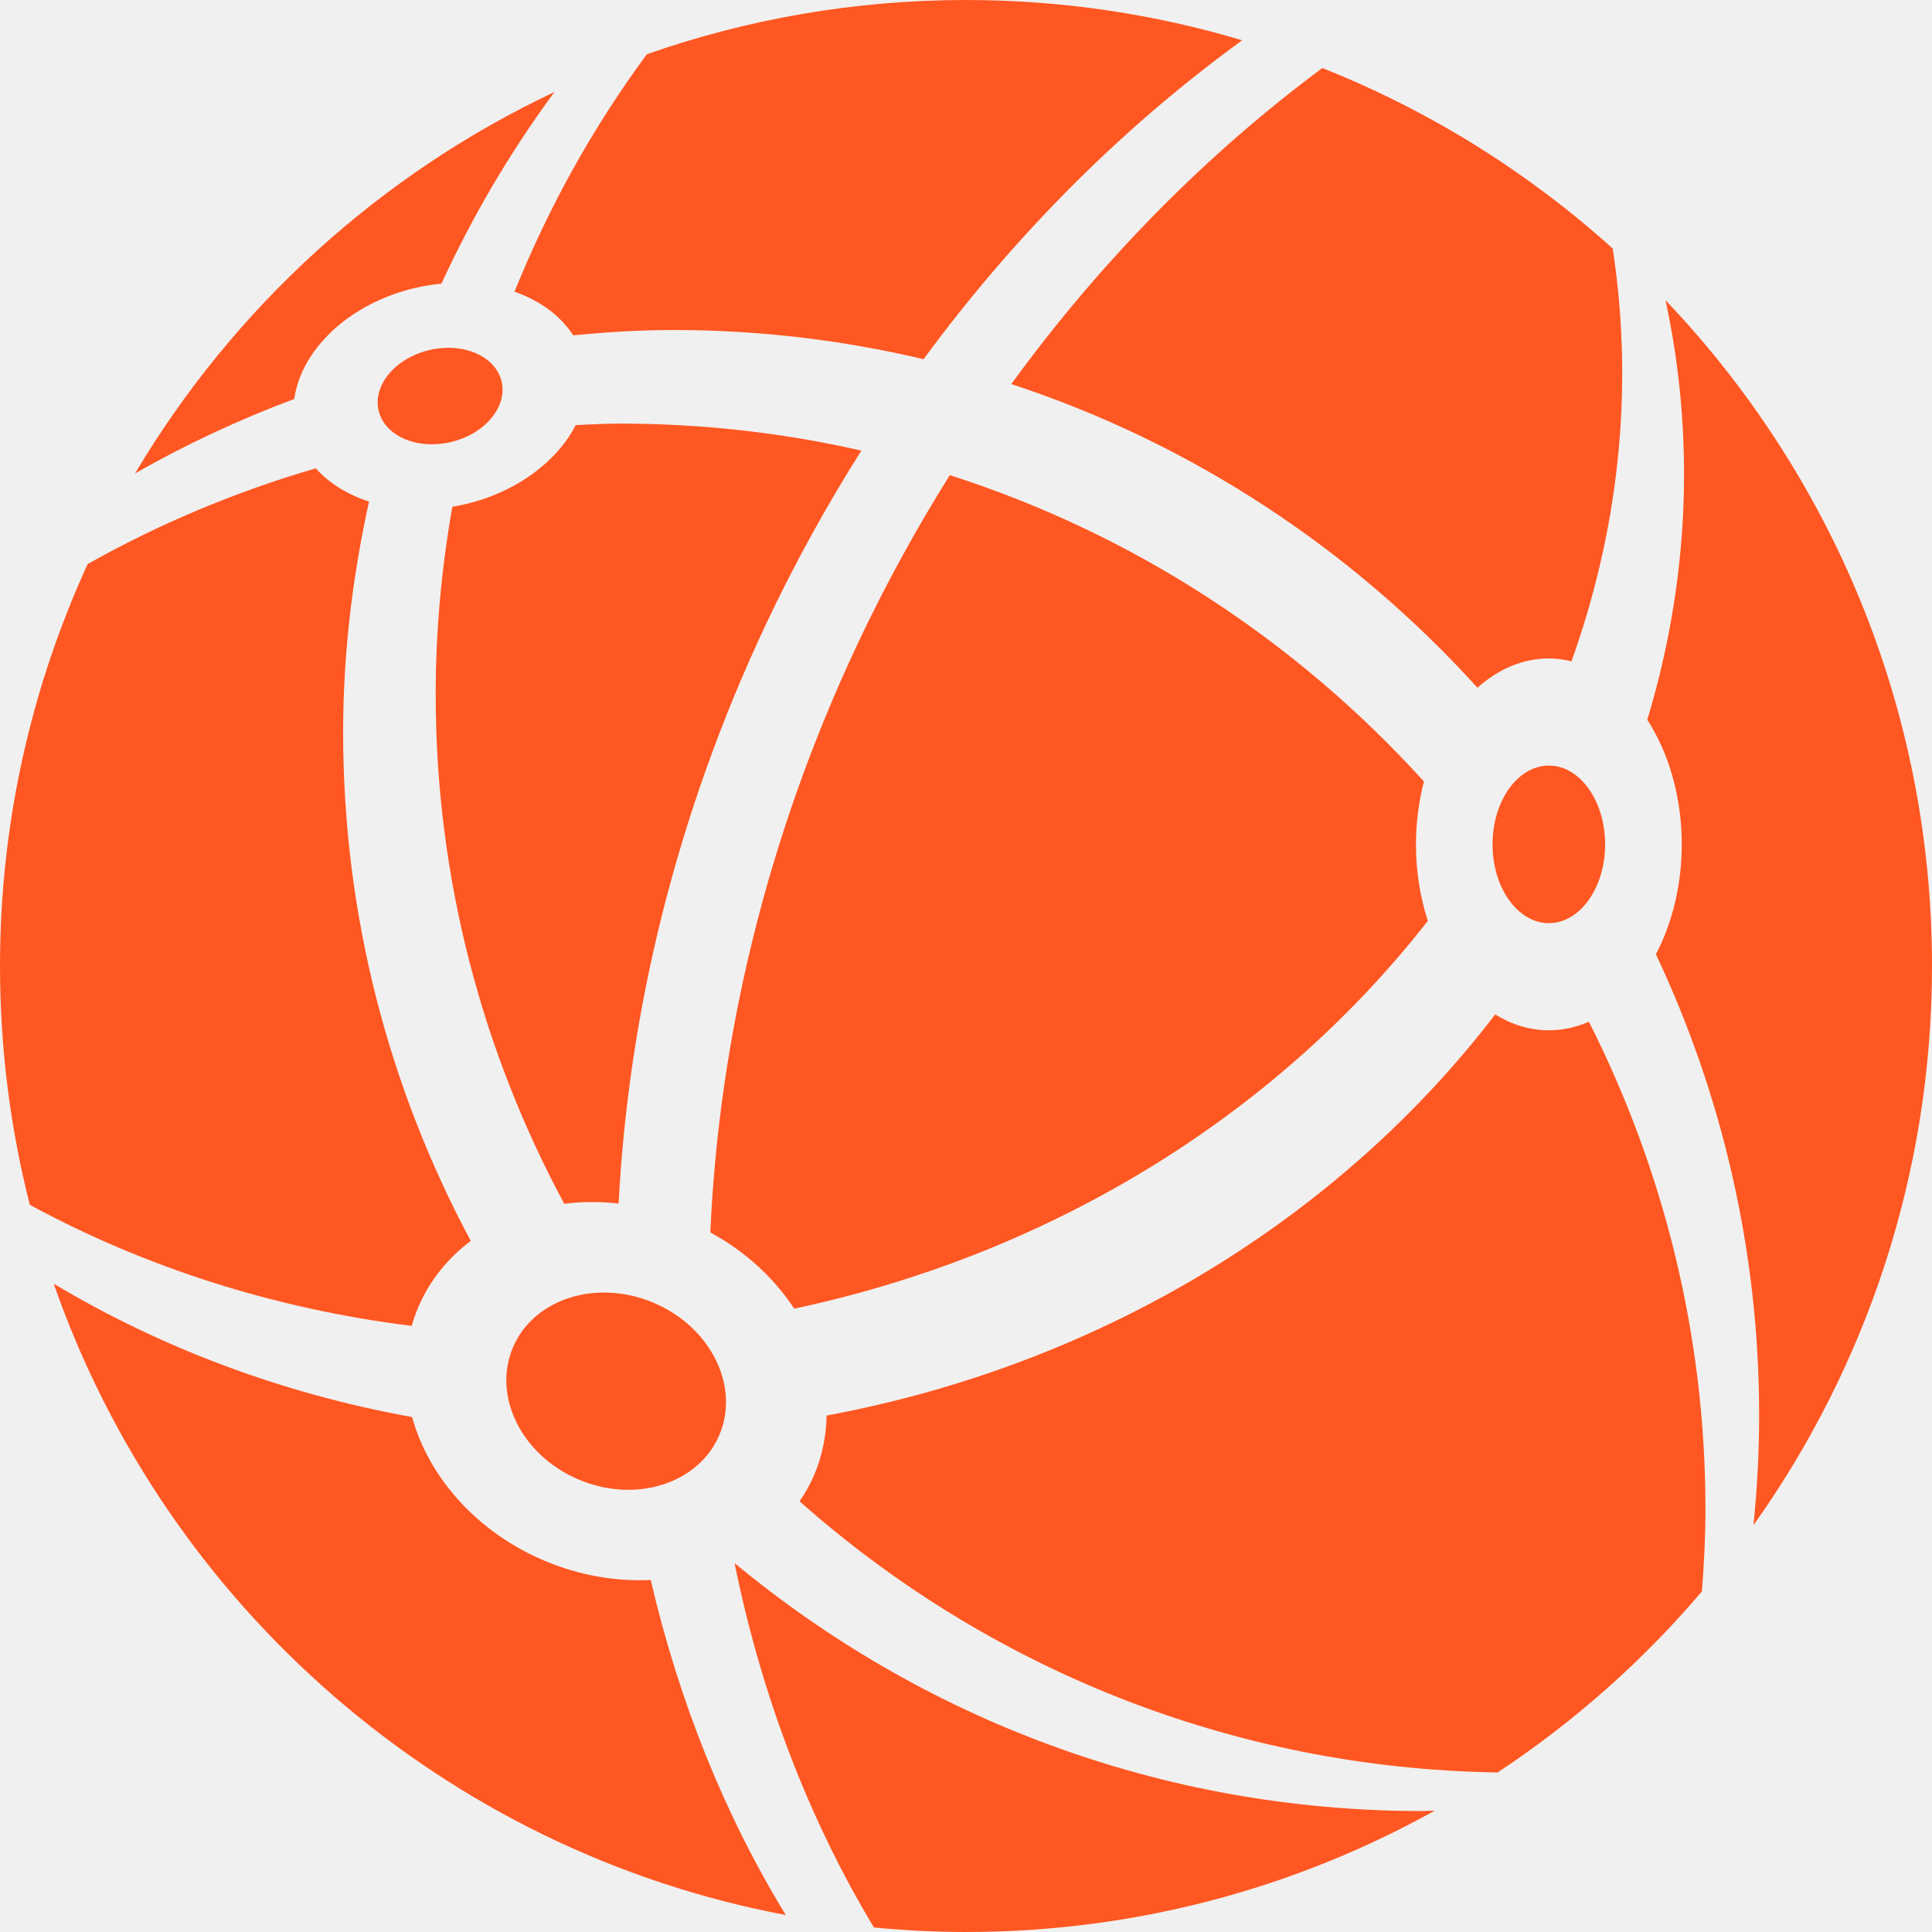
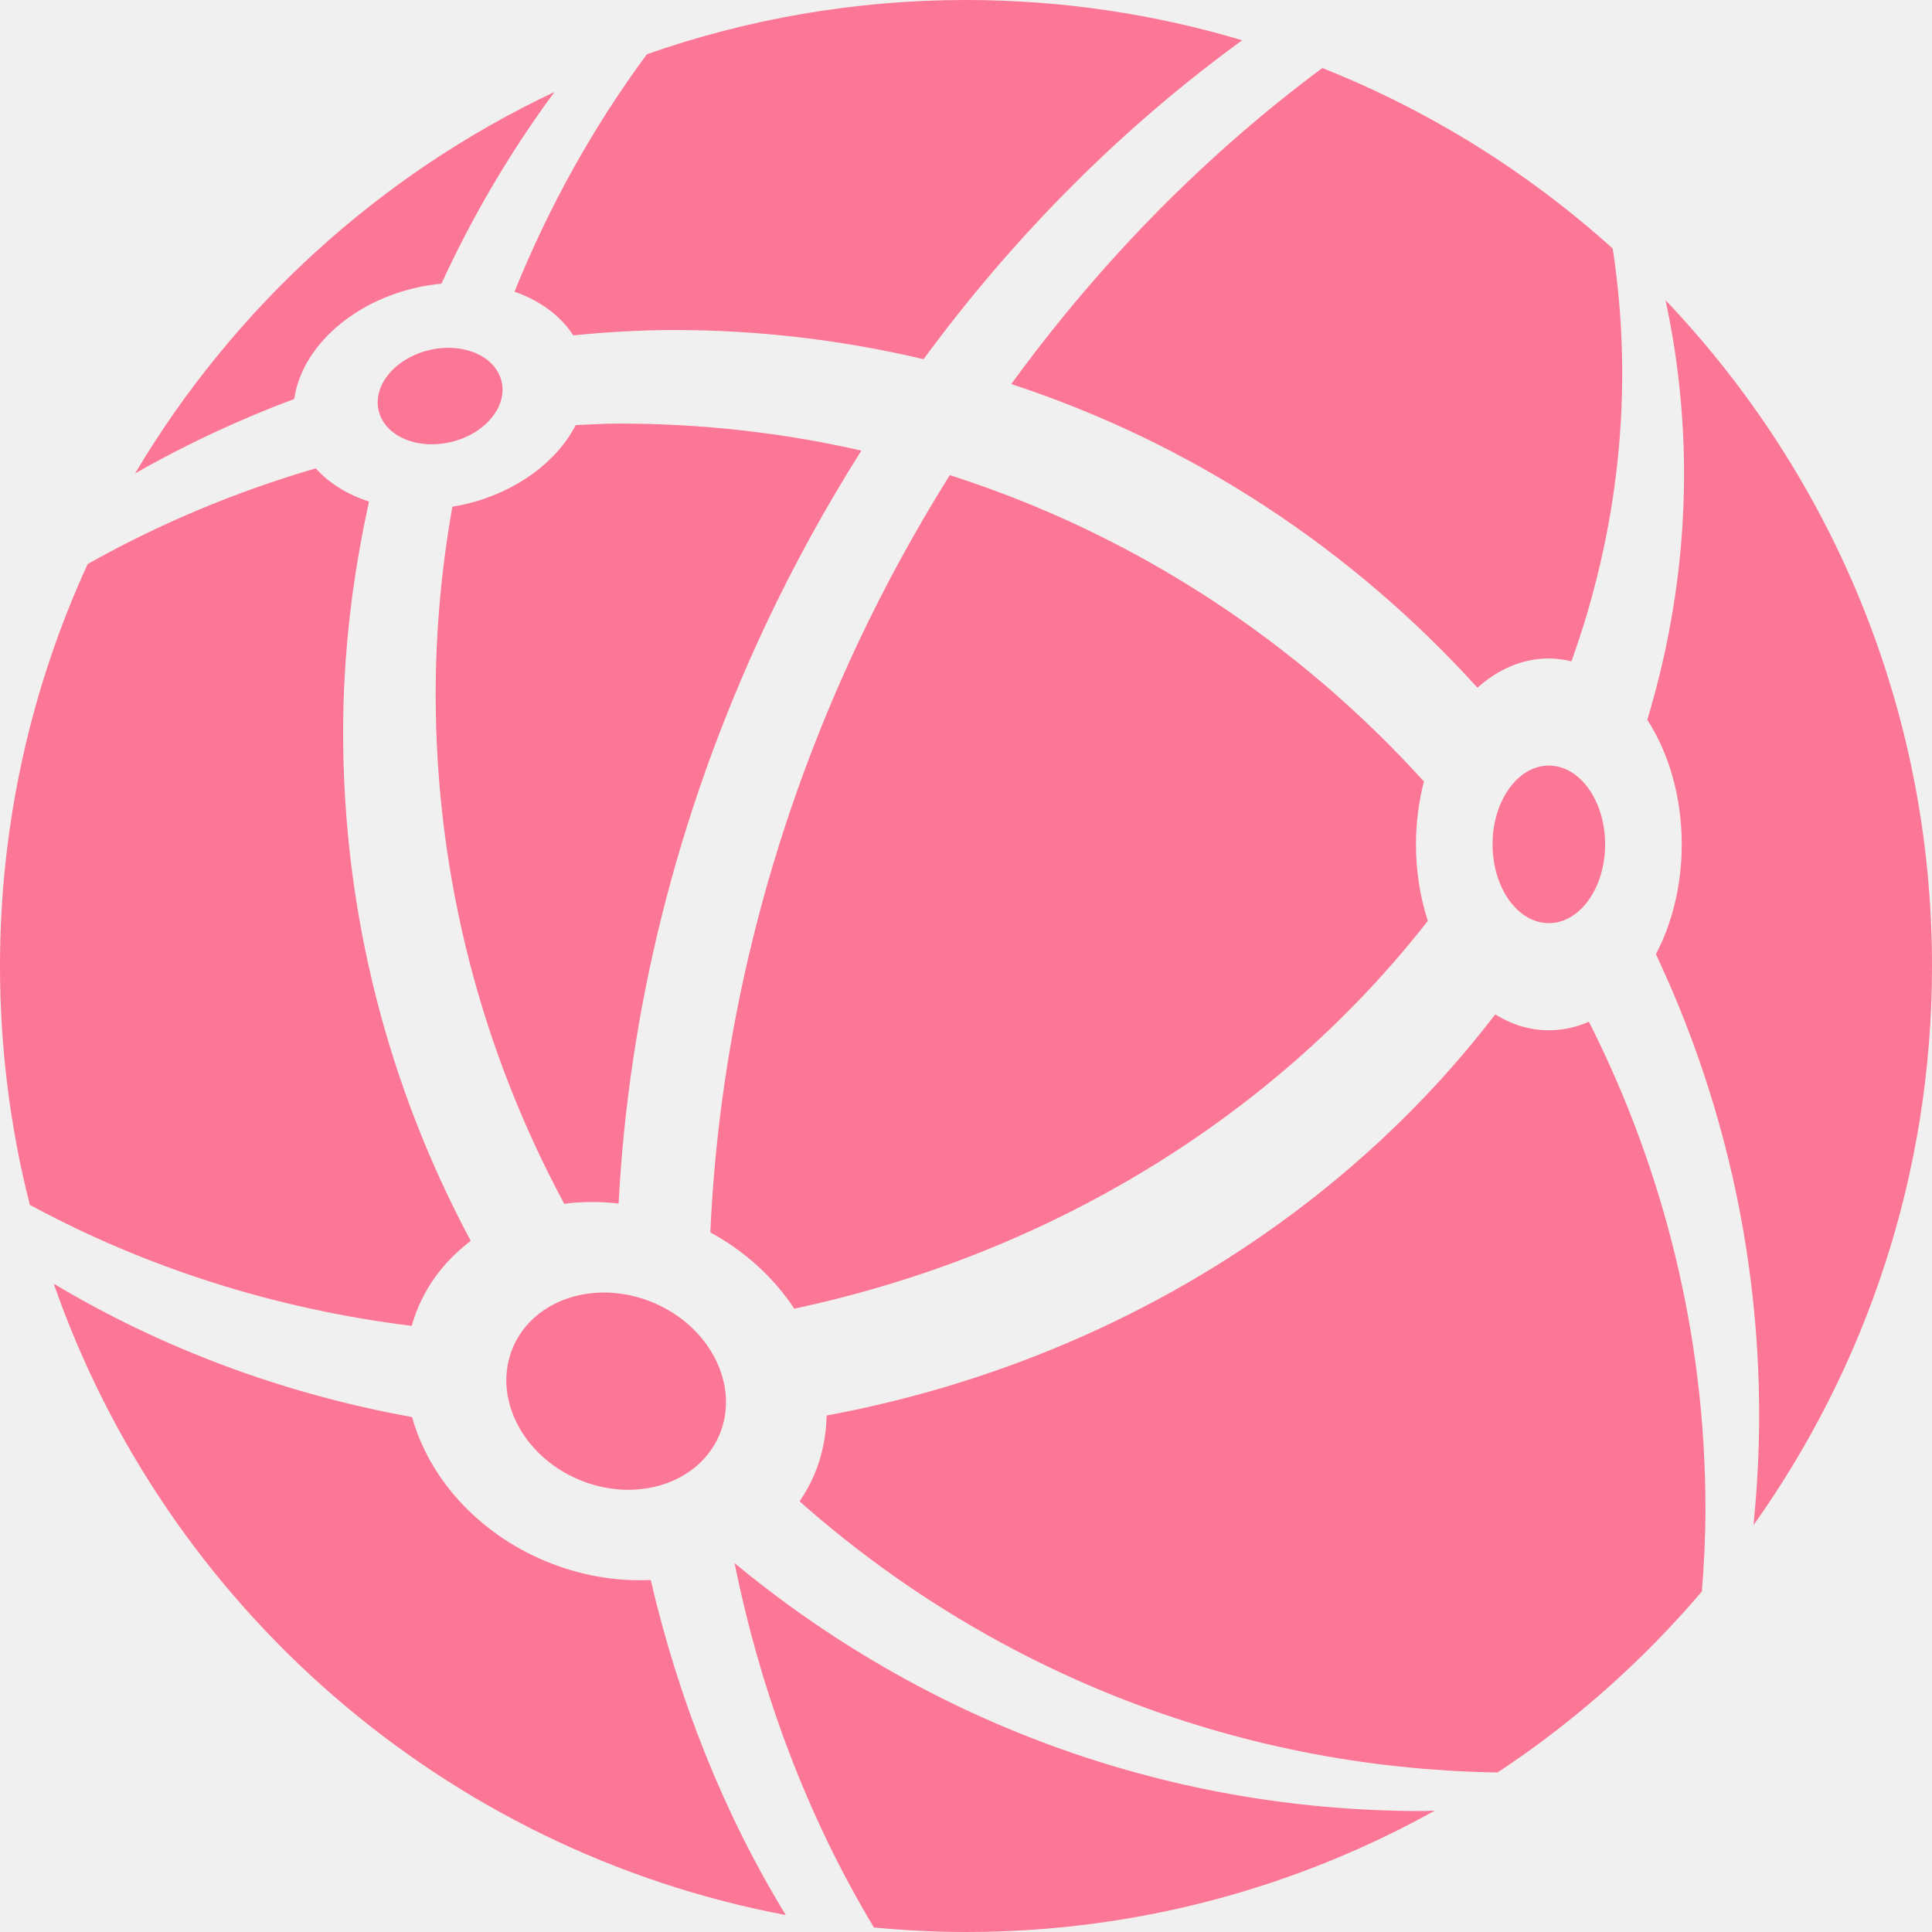
<svg xmlns="http://www.w3.org/2000/svg" width="140" height="140" viewBox="0 0 140 140" fill="none">
  <g clip-path="url(#clip0_109_2)">
-     <path d="M73.281 27.831C86.41 32.136 97.992 39.823 107.062 49.836C108.556 48.498 110.328 47.714 112.235 47.714C112.795 47.714 113.342 47.795 113.874 47.923C117.232 38.552 118.425 28.456 116.891 18.191C116.883 18.128 116.865 18.068 116.856 18.004C110.728 12.481 103.62 8.028 95.822 4.93C87.496 11.111 79.845 18.812 73.281 27.831Z" fill="#FF5722" />
-     <path d="M41.536 24.297C43.937 24.071 46.358 23.914 48.819 23.914C55.055 23.914 61.112 24.654 66.925 26.029C73.644 16.885 81.489 9.111 90.013 2.919C83.673 1.026 76.956 0 69.999 0C61.893 0 54.115 1.394 46.875 3.929C42.985 9.195 39.77 14.98 37.283 21.138C39.118 21.778 40.616 22.869 41.536 24.297Z" fill="#FF5722" />
-     <path d="M33.758 36.525C33.43 36.603 33.104 36.666 32.78 36.719C32.001 41.136 31.571 45.673 31.571 50.313C31.571 63.679 34.969 76.233 40.887 87.23C42.163 87.064 43.489 87.064 44.828 87.212C45.54 73.406 48.981 59.103 55.479 45.288C57.561 40.861 59.891 36.652 62.419 32.653C56.794 31.371 50.939 30.695 44.923 30.695C43.847 30.695 42.784 30.756 41.718 30.804C40.376 33.421 37.468 35.642 33.758 36.525Z" fill="#FF5722" />
-     <path d="M68.825 34.431C66.4 38.309 64.155 42.38 62.144 46.658C55.531 60.716 52.095 75.274 51.473 89.304C54.038 90.698 56.103 92.628 57.554 94.83C76.67 90.758 92.769 80.435 103.466 66.731C102.918 65.039 102.606 63.166 102.606 61.188C102.606 59.586 102.818 58.054 103.182 56.63C93.978 46.468 82.192 38.703 68.825 34.431Z" fill="#FF5722" />
-     <path d="M30.303 94.738C31.132 92.778 32.464 91.164 34.114 89.921C28.227 78.942 24.864 66.407 24.864 53.077C24.864 47.324 25.552 41.74 26.741 36.345C25.178 35.841 23.845 35.016 22.883 33.936C17.07 35.635 11.525 37.958 6.352 40.873C2.286 49.744 0 59.604 0 70.001C0 75.976 0.753 81.773 2.161 87.307C10.484 91.821 19.869 94.846 29.834 96.079C29.963 95.628 30.116 95.18 30.303 94.738Z" fill="#FF5722" />
-     <path d="M112.235 74.659C110.851 74.659 109.536 74.245 108.348 73.508C97.267 87.986 80.201 98.794 59.901 102.574C59.87 104.028 59.59 105.479 59.003 106.87C58.712 107.555 58.347 108.19 57.943 108.794C71.453 120.769 89.117 128.143 108.521 128.439C114.059 124.782 119.043 120.358 123.326 115.321C123.478 113.35 123.584 111.366 123.584 109.355C123.584 96.638 120.503 84.663 115.138 74.037C114.221 74.439 113.246 74.659 112.235 74.659Z" fill="#FF5722" />
-     <path d="M53.229 113.268C55.171 122.836 58.576 131.772 63.328 139.674C65.526 139.88 67.748 140 70.001 140C82.332 140 93.908 136.801 103.97 131.205C103.651 131.208 103.339 131.235 103.022 131.235C84.087 131.233 66.749 124.474 53.229 113.268Z" fill="#FF5722" />
-     <path d="M39.46 113.097C34.519 111.01 31.068 107.032 29.861 102.687C20.459 100.985 11.661 97.671 3.893 93.023C12.027 116.379 32.179 134.097 56.942 138.772C52.48 131.475 49.199 123.265 47.153 114.489C44.652 114.611 42.015 114.177 39.46 113.097Z" fill="#FF5722" />
-     <path d="M30.032 20.877C30.689 20.72 31.343 20.618 31.988 20.555C34.253 15.632 36.994 10.975 40.184 6.662C27.499 12.644 16.906 22.321 9.786 34.309C13.455 32.207 17.317 30.409 21.325 28.909C21.817 25.351 25.266 22.012 30.032 20.877Z" fill="#FF5722" />
-     <path d="M140 70.001C140 51.293 132.647 34.313 120.691 21.755C120.954 22.987 121.185 24.233 121.374 25.495C122.74 34.646 121.936 43.665 119.368 52.157C120.914 54.547 121.865 57.709 121.865 61.188C121.865 64.168 121.166 66.915 119.993 69.146C124.772 79.295 127.475 90.614 127.475 102.576C127.475 105.259 127.326 107.904 127.063 110.52C135.197 99.081 140 85.106 140 70.001Z" fill="#FF5722" />
-     <path d="M41.941 107.218C46.073 108.965 50.636 107.512 52.132 103.973C53.628 100.434 51.491 96.149 47.358 94.402C43.226 92.655 38.663 94.108 37.167 97.647C35.671 101.186 37.808 105.471 41.941 107.218Z" fill="#FF5722" />
-     <path d="M112.235 66.895C114.487 66.895 116.313 64.339 116.313 61.186C116.313 58.033 114.487 55.477 112.235 55.477C109.982 55.477 108.156 58.033 108.156 61.186C108.156 64.339 109.982 66.895 112.235 66.895Z" fill="#FF5722" />
-     <path d="M32.686 32.029C35.146 31.442 36.785 29.476 36.346 27.637C35.908 25.799 33.559 24.784 31.099 25.37C28.639 25.956 27 27.922 27.438 29.761C27.877 31.6 30.226 32.615 32.686 32.029Z" fill="#FF5722" />
+     <path d="M73.281 27.831C86.41 32.136 97.992 39.823 107.062 49.836C108.556 48.498 110.328 47.714 112.235 47.714C112.795 47.714 113.342 47.795 113.874 47.923C117.232 38.552 118.425 28.456 116.891 18.191C116.883 18.128 116.865 18.068 116.856 18.004C110.728 12.481 103.62 8.028 95.822 4.93C87.496 11.111 79.845 18.812 73.281 27.831Z" fill="#fc7695" />
+     <path d="M41.536 24.297C43.937 24.071 46.358 23.914 48.819 23.914C55.055 23.914 61.112 24.654 66.925 26.029C73.644 16.885 81.489 9.111 90.013 2.919C83.673 1.026 76.956 0 69.999 0C61.893 0 54.115 1.394 46.875 3.929C42.985 9.195 39.77 14.98 37.283 21.138C39.118 21.778 40.616 22.869 41.536 24.297Z" fill="#fc7695" />
+     <path d="M33.758 36.525C33.43 36.603 33.104 36.666 32.78 36.719C32.001 41.136 31.571 45.673 31.571 50.313C31.571 63.679 34.969 76.233 40.887 87.23C42.163 87.064 43.489 87.064 44.828 87.212C45.54 73.406 48.981 59.103 55.479 45.288C57.561 40.861 59.891 36.652 62.419 32.653C56.794 31.371 50.939 30.695 44.923 30.695C43.847 30.695 42.784 30.756 41.718 30.804C40.376 33.421 37.468 35.642 33.758 36.525Z" fill="#fc7695" />
+     <path d="M68.825 34.431C66.4 38.309 64.155 42.38 62.144 46.658C55.531 60.716 52.095 75.274 51.473 89.304C54.038 90.698 56.103 92.628 57.554 94.83C76.67 90.758 92.769 80.435 103.466 66.731C102.918 65.039 102.606 63.166 102.606 61.188C102.606 59.586 102.818 58.054 103.182 56.63C93.978 46.468 82.192 38.703 68.825 34.431Z" fill="#fc7695" />
+     <path d="M30.303 94.738C31.132 92.778 32.464 91.164 34.114 89.921C28.227 78.942 24.864 66.407 24.864 53.077C24.864 47.324 25.552 41.74 26.741 36.345C25.178 35.841 23.845 35.016 22.883 33.936C17.07 35.635 11.525 37.958 6.352 40.873C2.286 49.744 0 59.604 0 70.001C0 75.976 0.753 81.773 2.161 87.307C10.484 91.821 19.869 94.846 29.834 96.079C29.963 95.628 30.116 95.18 30.303 94.738Z" fill="#fc7695" />
+     <path d="M112.235 74.659C110.851 74.659 109.536 74.245 108.348 73.508C97.267 87.986 80.201 98.794 59.901 102.574C59.87 104.028 59.59 105.479 59.003 106.87C58.712 107.555 58.347 108.19 57.943 108.794C71.453 120.769 89.117 128.143 108.521 128.439C114.059 124.782 119.043 120.358 123.326 115.321C123.478 113.35 123.584 111.366 123.584 109.355C123.584 96.638 120.503 84.663 115.138 74.037C114.221 74.439 113.246 74.659 112.235 74.659Z" fill="#fc7695" />
+     <path d="M53.229 113.268C55.171 122.836 58.576 131.772 63.328 139.674C65.526 139.88 67.748 140 70.001 140C82.332 140 93.908 136.801 103.97 131.205C103.651 131.208 103.339 131.235 103.022 131.235C84.087 131.233 66.749 124.474 53.229 113.268Z" fill="#fc7695" />
+     <path d="M39.46 113.097C34.519 111.01 31.068 107.032 29.861 102.687C20.459 100.985 11.661 97.671 3.893 93.023C12.027 116.379 32.179 134.097 56.942 138.772C52.48 131.475 49.199 123.265 47.153 114.489C44.652 114.611 42.015 114.177 39.46 113.097Z" fill="#fc7695" />
+     <path d="M30.032 20.877C30.689 20.72 31.343 20.618 31.988 20.555C34.253 15.632 36.994 10.975 40.184 6.662C27.499 12.644 16.906 22.321 9.786 34.309C13.455 32.207 17.317 30.409 21.325 28.909C21.817 25.351 25.266 22.012 30.032 20.877Z" fill="#fc7695" />
+     <path d="M140 70.001C140 51.293 132.647 34.313 120.691 21.755C120.954 22.987 121.185 24.233 121.374 25.495C122.74 34.646 121.936 43.665 119.368 52.157C120.914 54.547 121.865 57.709 121.865 61.188C121.865 64.168 121.166 66.915 119.993 69.146C124.772 79.295 127.475 90.614 127.475 102.576C127.475 105.259 127.326 107.904 127.063 110.52C135.197 99.081 140 85.106 140 70.001Z" fill="#fc7695" />
+     <path d="M41.941 107.218C46.073 108.965 50.636 107.512 52.132 103.973C53.628 100.434 51.491 96.149 47.358 94.402C43.226 92.655 38.663 94.108 37.167 97.647C35.671 101.186 37.808 105.471 41.941 107.218Z" fill="#fc7695" />
+     <path d="M112.235 66.895C114.487 66.895 116.313 64.339 116.313 61.186C116.313 58.033 114.487 55.477 112.235 55.477C109.982 55.477 108.156 58.033 108.156 61.186C108.156 64.339 109.982 66.895 112.235 66.895Z" fill="#fc7695" />
+     <path d="M32.686 32.029C35.146 31.442 36.785 29.476 36.346 27.637C35.908 25.799 33.559 24.784 31.099 25.37C28.639 25.956 27 27.922 27.438 29.761C27.877 31.6 30.226 32.615 32.686 32.029Z" fill="#fc7695" />
  </g>
  <defs>
    <clipPath id="clip0_109_2">
      <rect width="140" height="140" fill="white" />
    </clipPath>
  </defs>
</svg>
